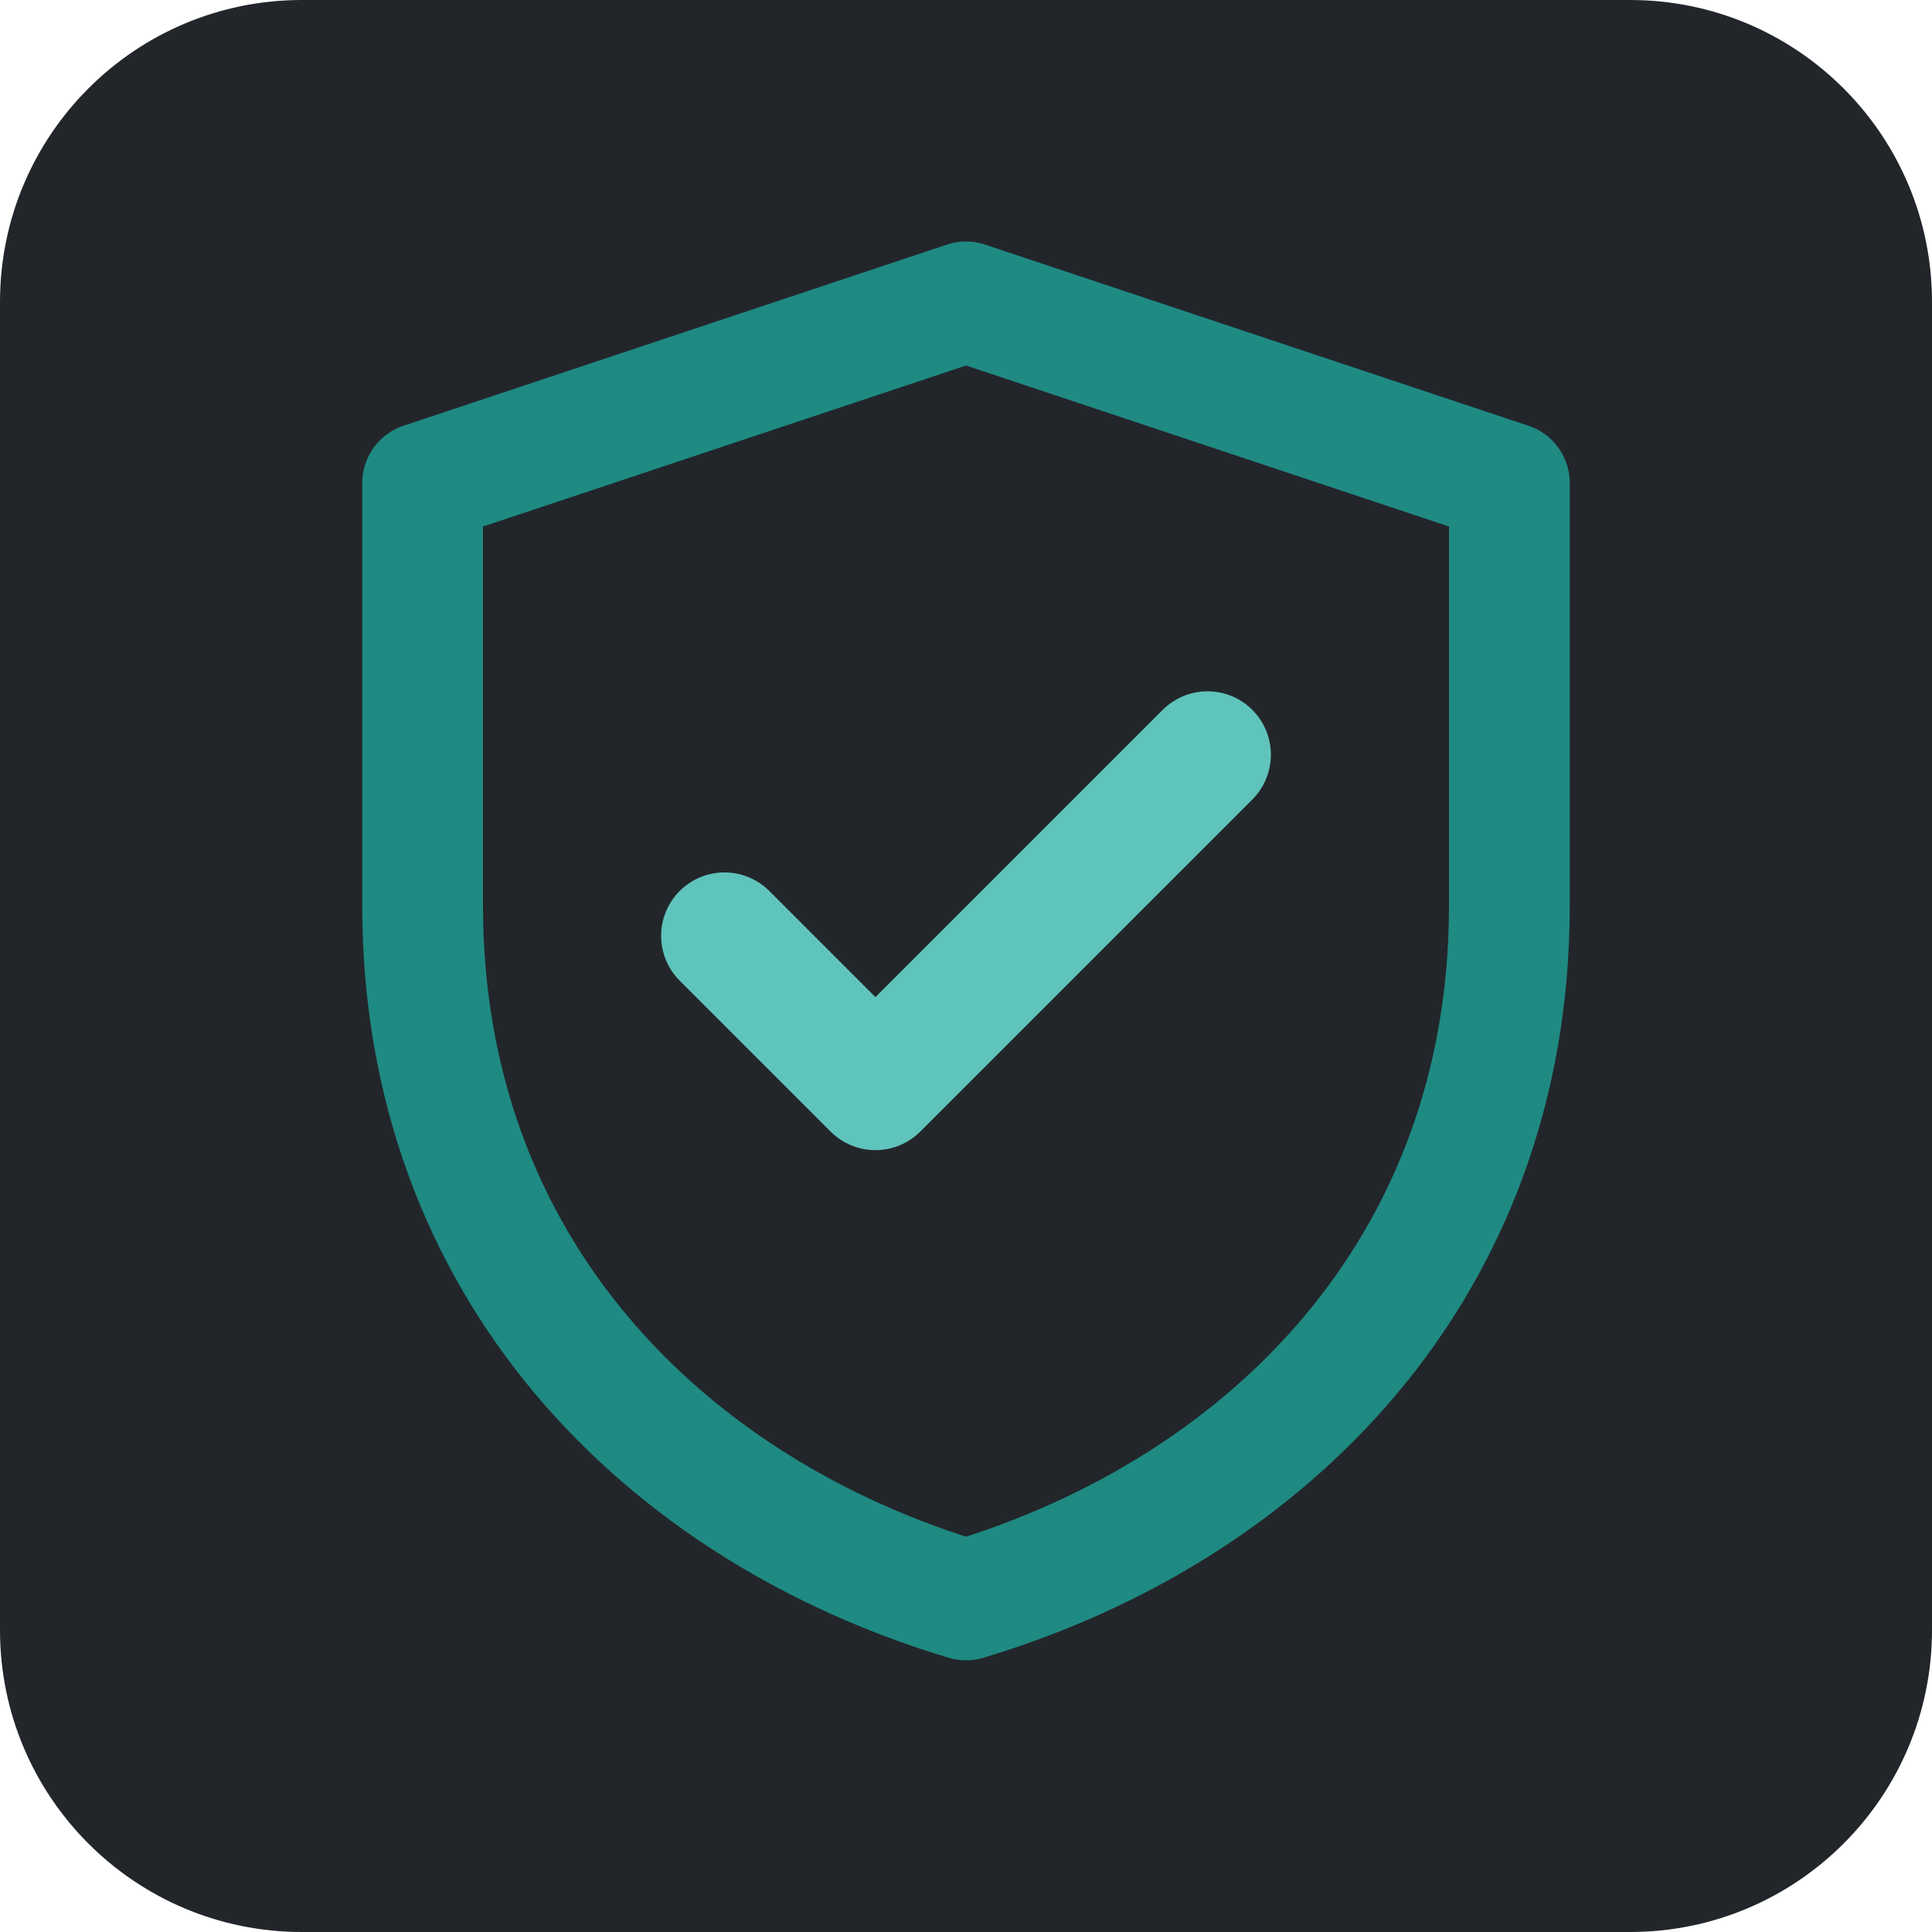
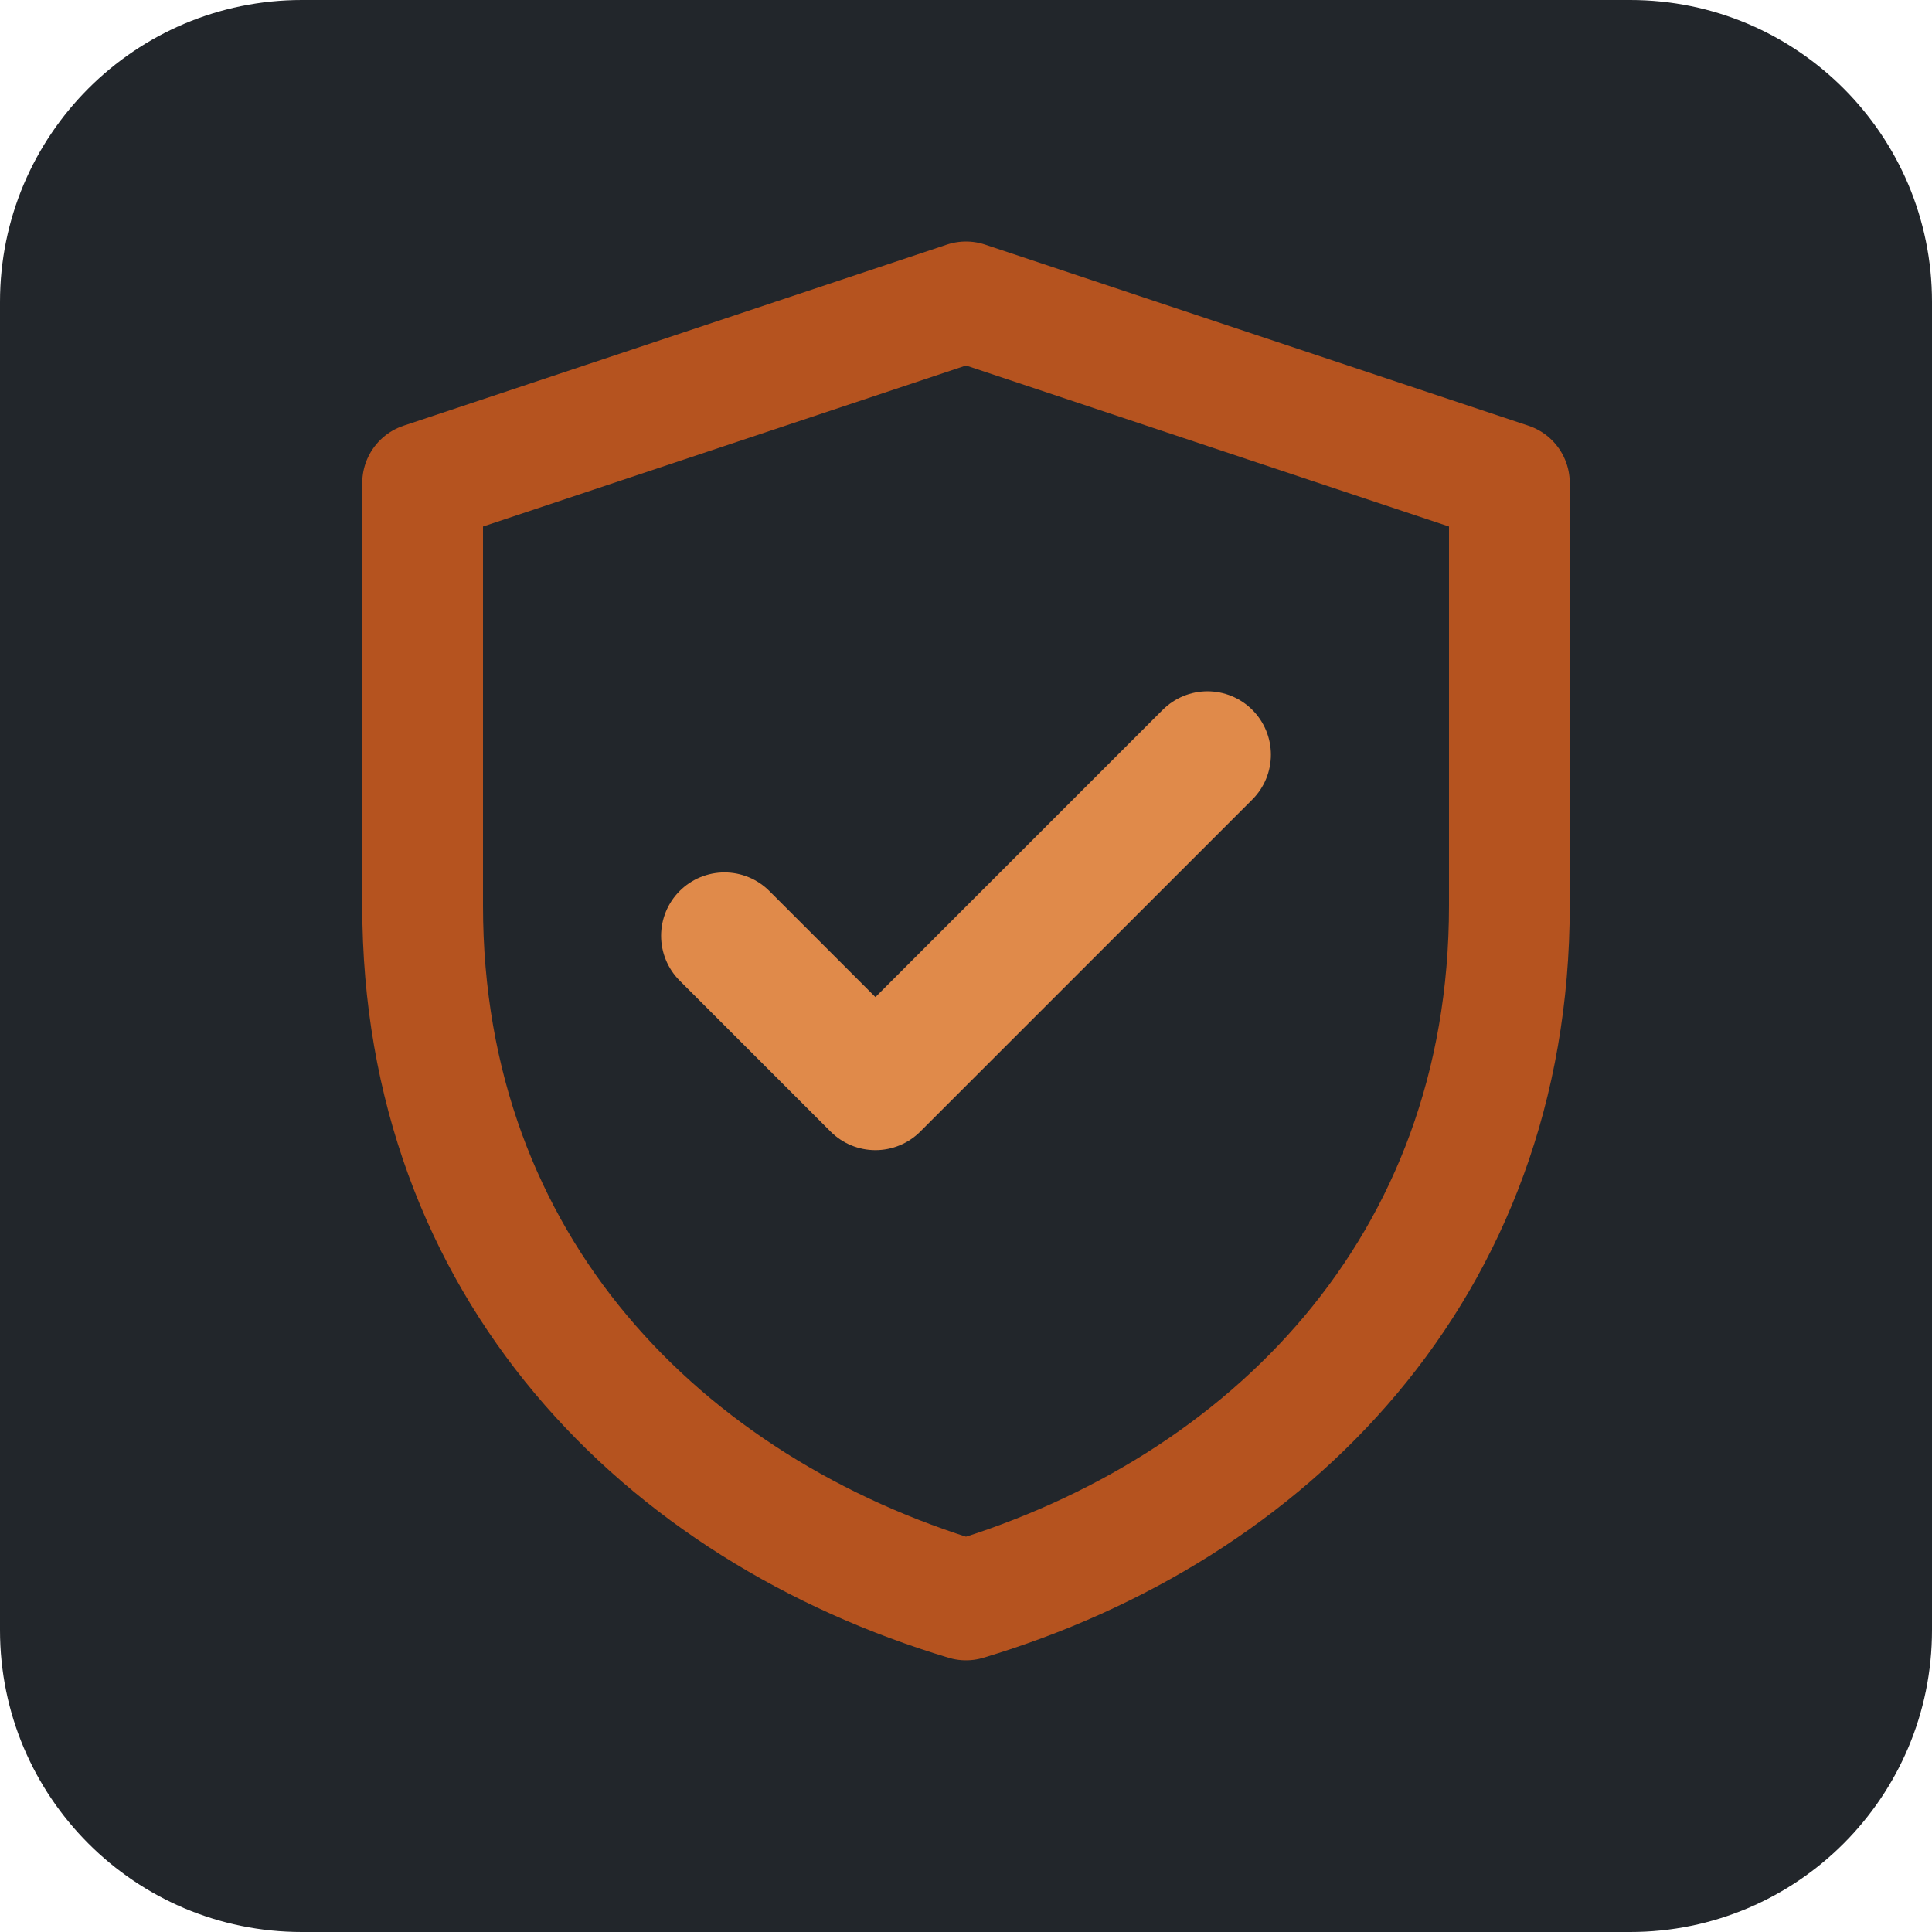
<svg xmlns="http://www.w3.org/2000/svg" viewBox="0 0 64 64">
  <rect width="64" height="64" rx="10" fill="#22262b" />
-   <path d="M32 10 L50 16 V30 C50 42 42 50 32 53 C22 50 14 42 14 30 V16 Z" stroke="#1f8a82" stroke-width="4" stroke-linejoin="round" fill="none" />
-   <path d="M24 31 L29 36 L40 25" stroke="#5fc4bb" stroke-width="4.2" stroke-linecap="round" stroke-linejoin="round" fill="none" />
+   <path d="M32 10 L50 16 V30 C50 42 42 50 32 53 C22 50 14 42 14 30 V16 Z" stroke="#b5531f" stroke-width="4" stroke-linejoin="round" fill="none" />
+   <path d="M24 31 L29 36 L40 25" stroke="#e08a4a" stroke-width="4.2" stroke-linecap="round" stroke-linejoin="round" fill="none" />
</svg>
